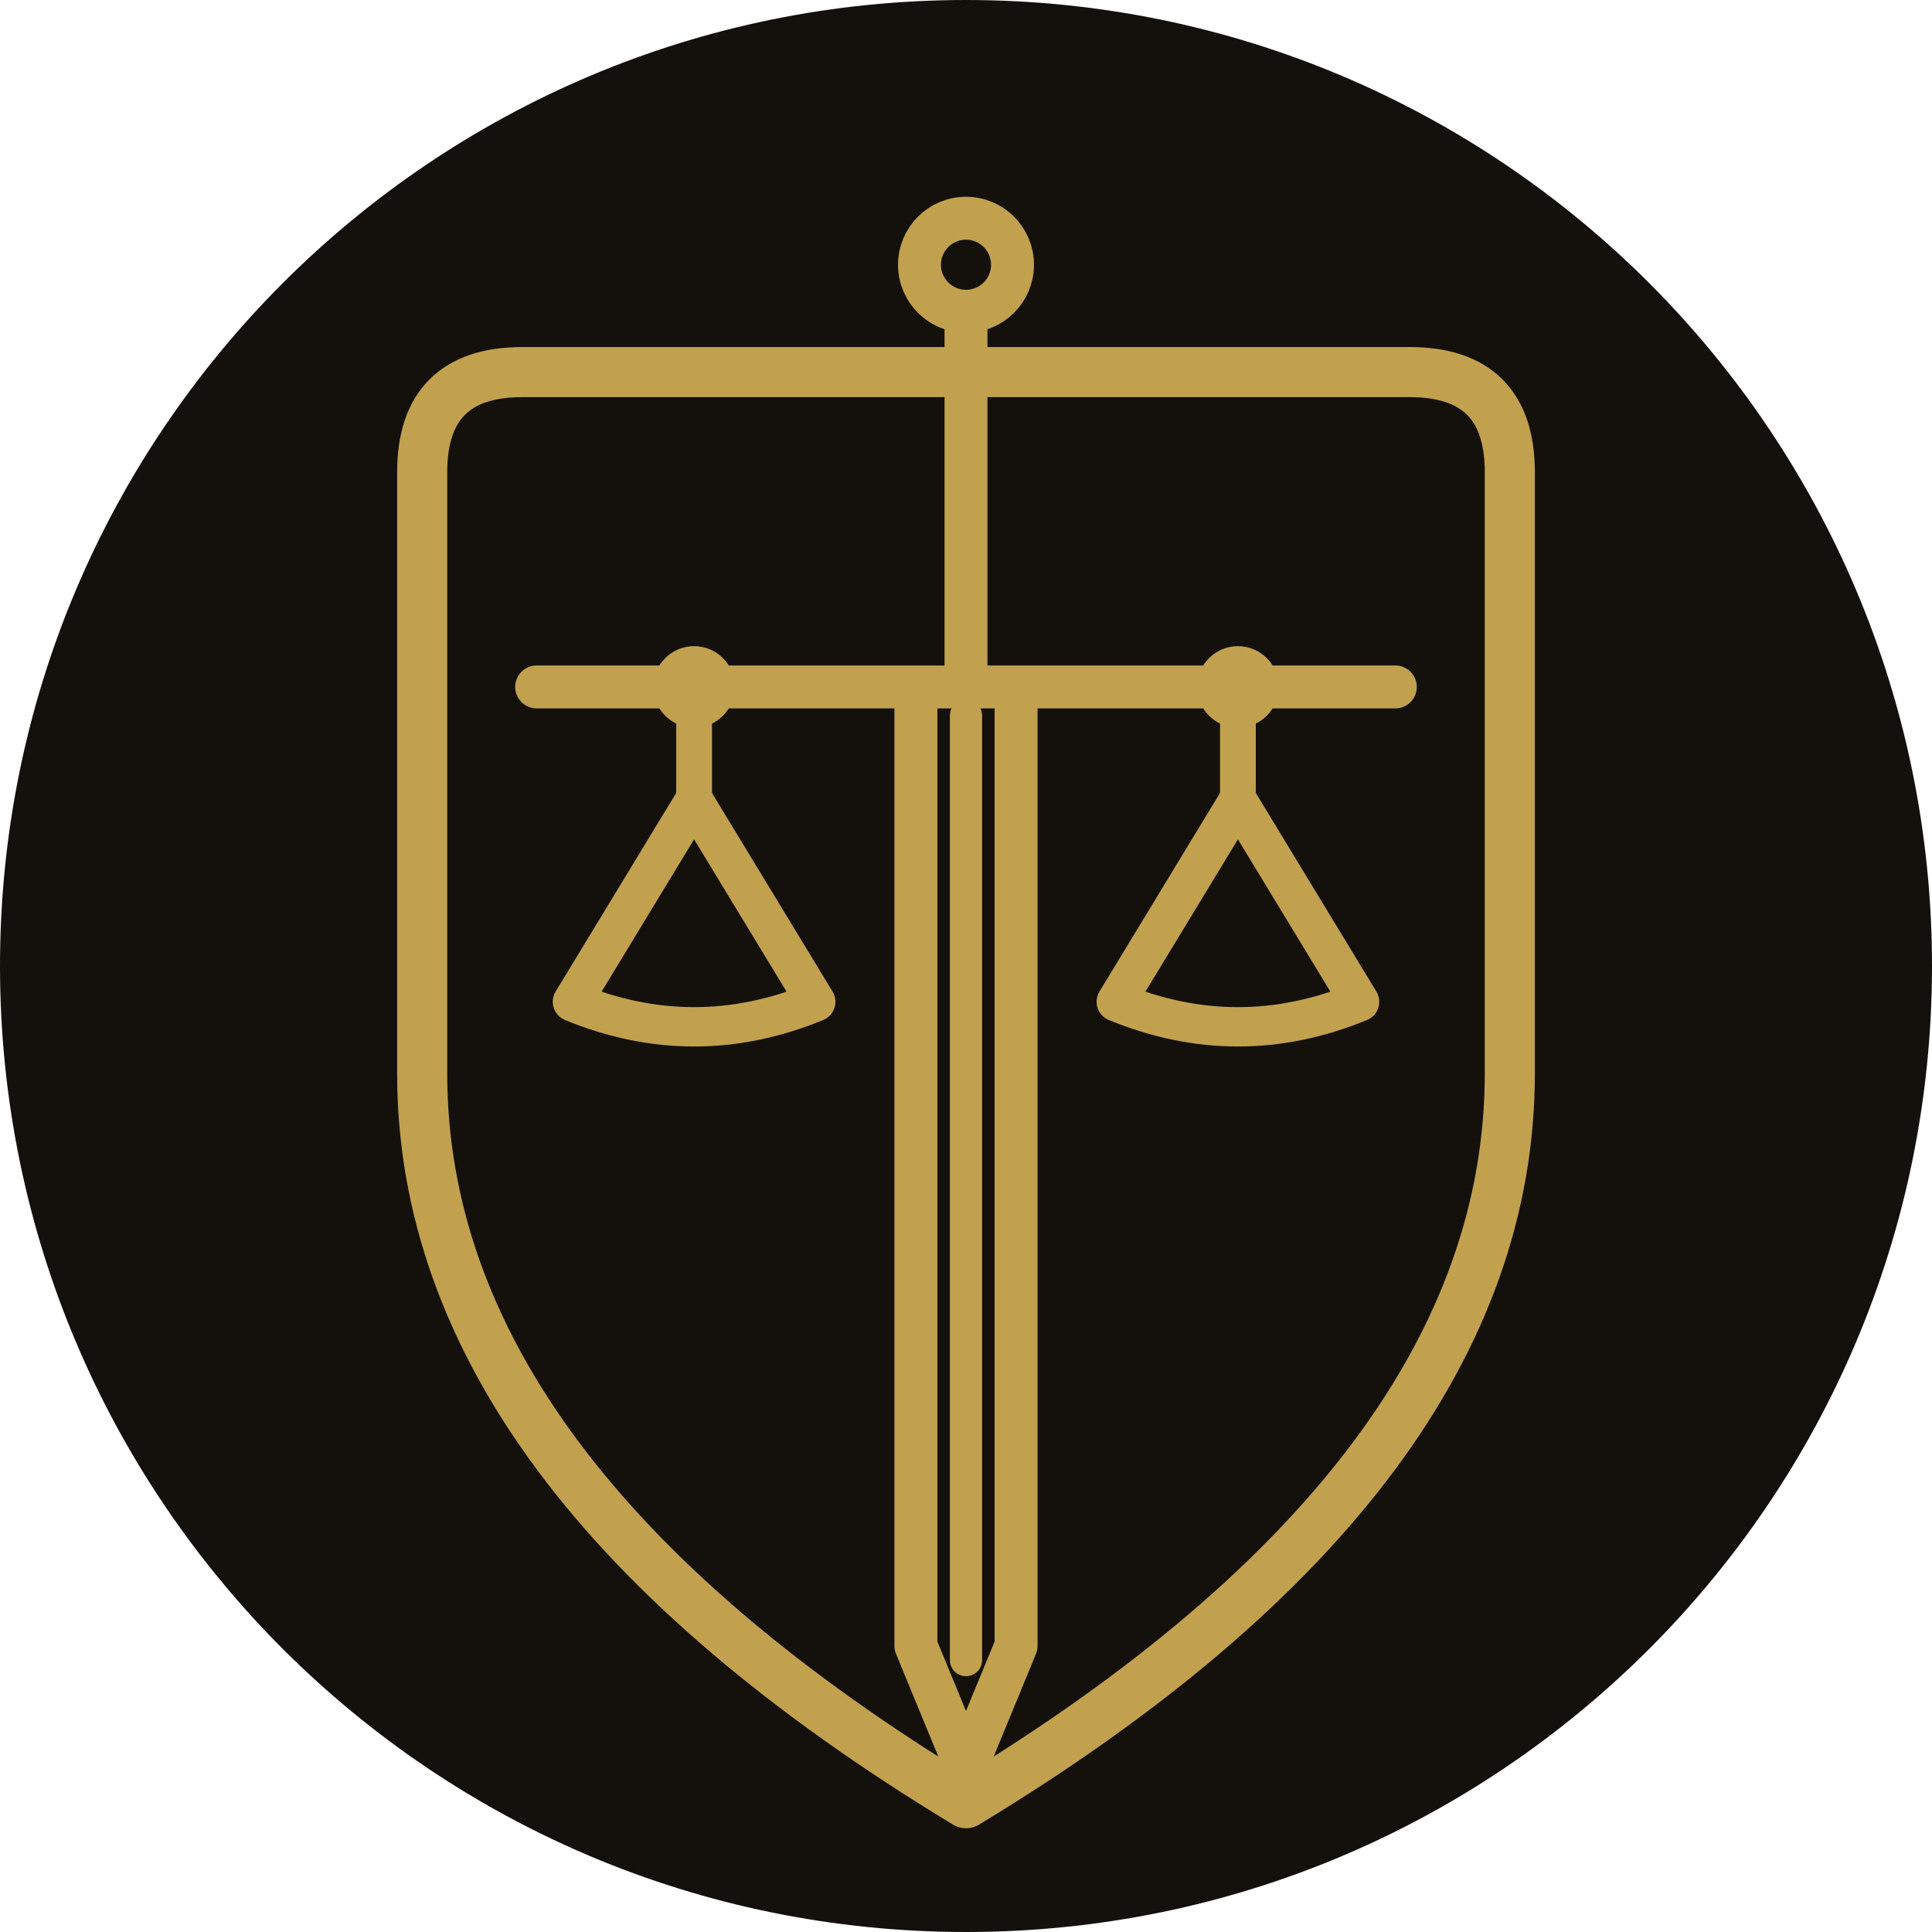
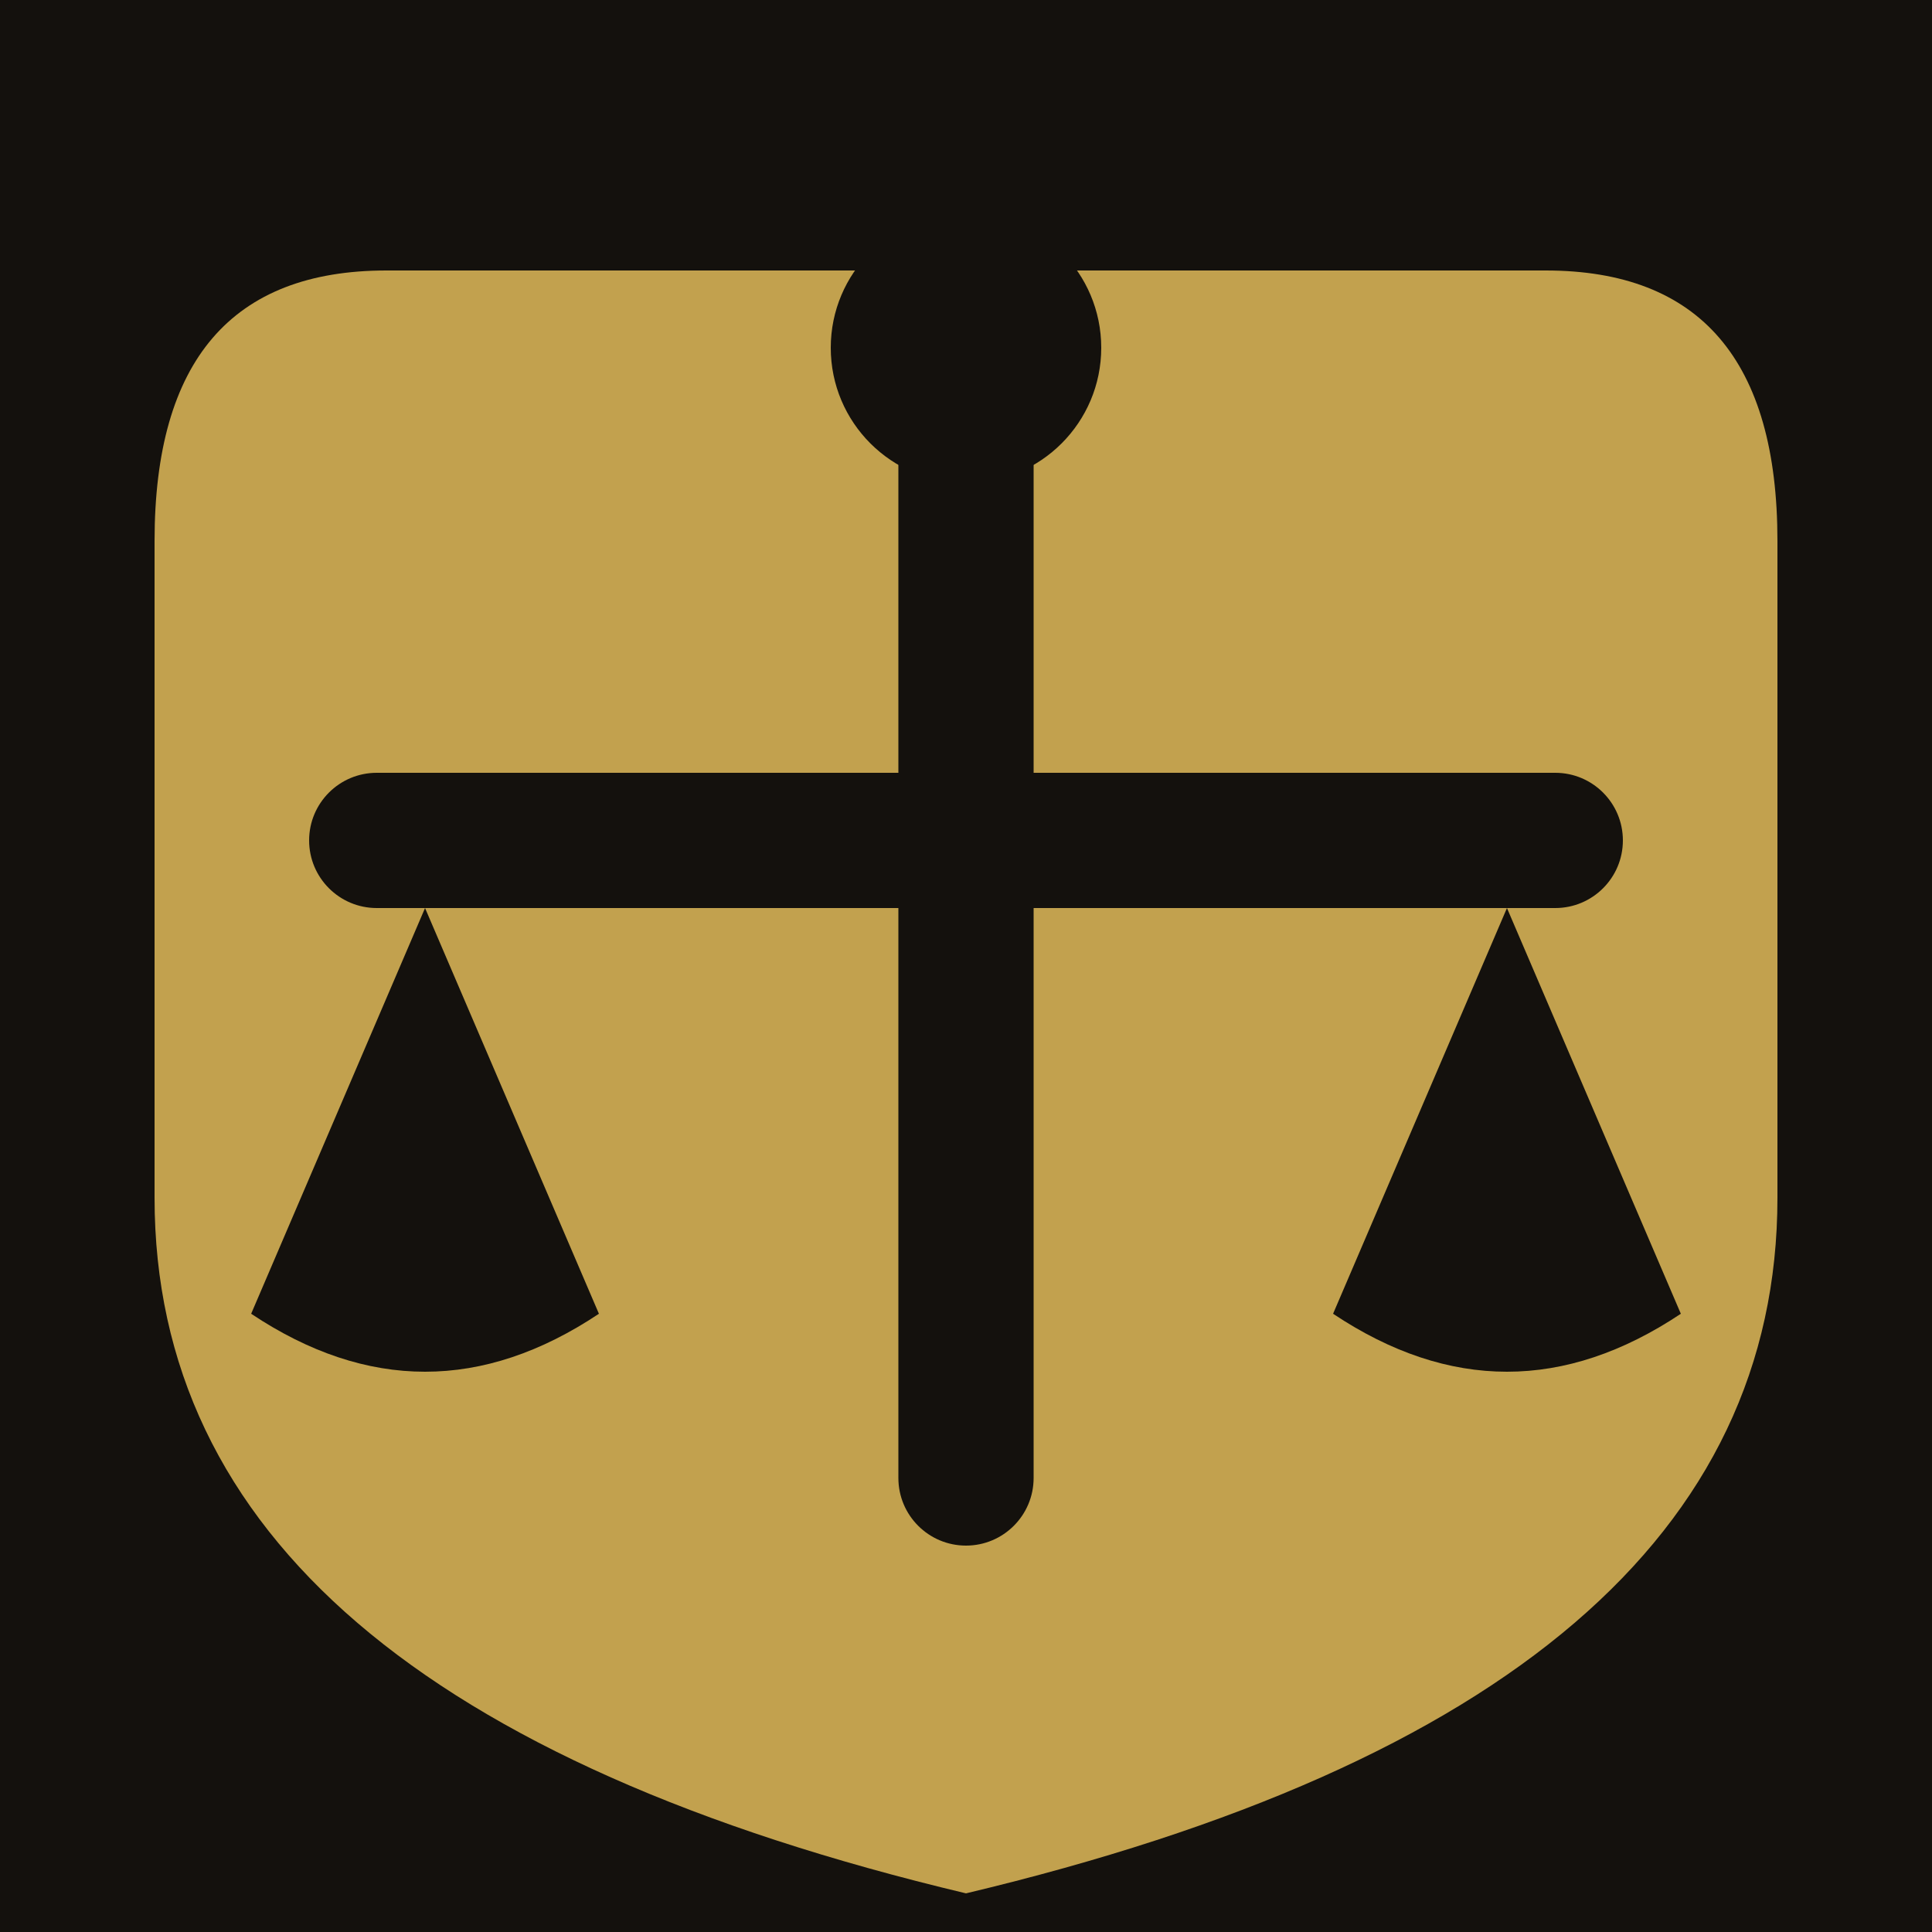
- <svg xmlns="http://www.w3.org/2000/svg" viewBox="0 0 270 270">
-   <defs>
-     <clipPath id="c">
-       <circle cx="135" cy="135" r="135" />
-     </clipPath>
-   </defs>
-   <g clip-path="url(#c)">
-     <rect width="270" height="270" fill="#14110D" />
-     <g transform="translate(15,0)" fill="none" stroke="#C2A14E" stroke-linecap="round" stroke-linejoin="round">
-       <path d="M58,52 L182,52 Q196,52 196,66 L196,150 Q196,206 120,252 Q44,206 44,150 L44,66 Q44,52 58,52 Z" stroke-width="7" />
-       <circle cx="120" cy="37" r="6.5" stroke-width="6" />
-       <line x1="120" y1="43.5" x2="120" y2="96" stroke-width="6" />
-       <line x1="60" y1="96" x2="180" y2="96" stroke-width="6" />
-       <circle cx="82" cy="96" r="3.2" stroke-width="5" />
-       <circle cx="158" cy="96" r="3.2" stroke-width="5" />
-       <line x1="82" y1="99.2" x2="82" y2="112" stroke-width="5" />
-       <line x1="158" y1="99.2" x2="158" y2="112" stroke-width="5" />
-       <path d="M82,112 L65,140 Q82,147 99,140 Z" stroke-width="5.5" />
-       <path d="M158,112 L141,140 Q158,147 175,140 Z" stroke-width="5.5" />
-       <path d="M113,98 L113,230 L120,247 L127,230 L127,98" stroke-width="6" />
-       <line x1="120" y1="100" x2="120" y2="232" stroke-width="4.5" />
-     </g>
-   </g>
+ <svg xmlns="http://www.w3.org/2000/svg" viewBox="0 0 100 100">
+   <rect width="100" height="100" fill="#14110D" />
+   <path d="M20,14 L80,14 Q92,14 92,28 L92,62 Q92,88 50,98 Q8,88 8,62 L8,28 Q8,14 20,14 Z" fill="#C2A14E" />
+   <rect x="16" y="40" width="68" height="7" rx="3.5" fill="#14110D" />
+   <rect x="46.5" y="18" width="7" height="62" rx="3.5" fill="#14110D" />
+   <circle cx="50" cy="18" r="7" fill="#14110D" />
+   <path d="M22,47 L13,68 Q22,74 31,68 Z" fill="#14110D" />
+   <path d="M78,47 L69,68 Q78,74 87,68 Z" fill="#14110D" />
</svg>
